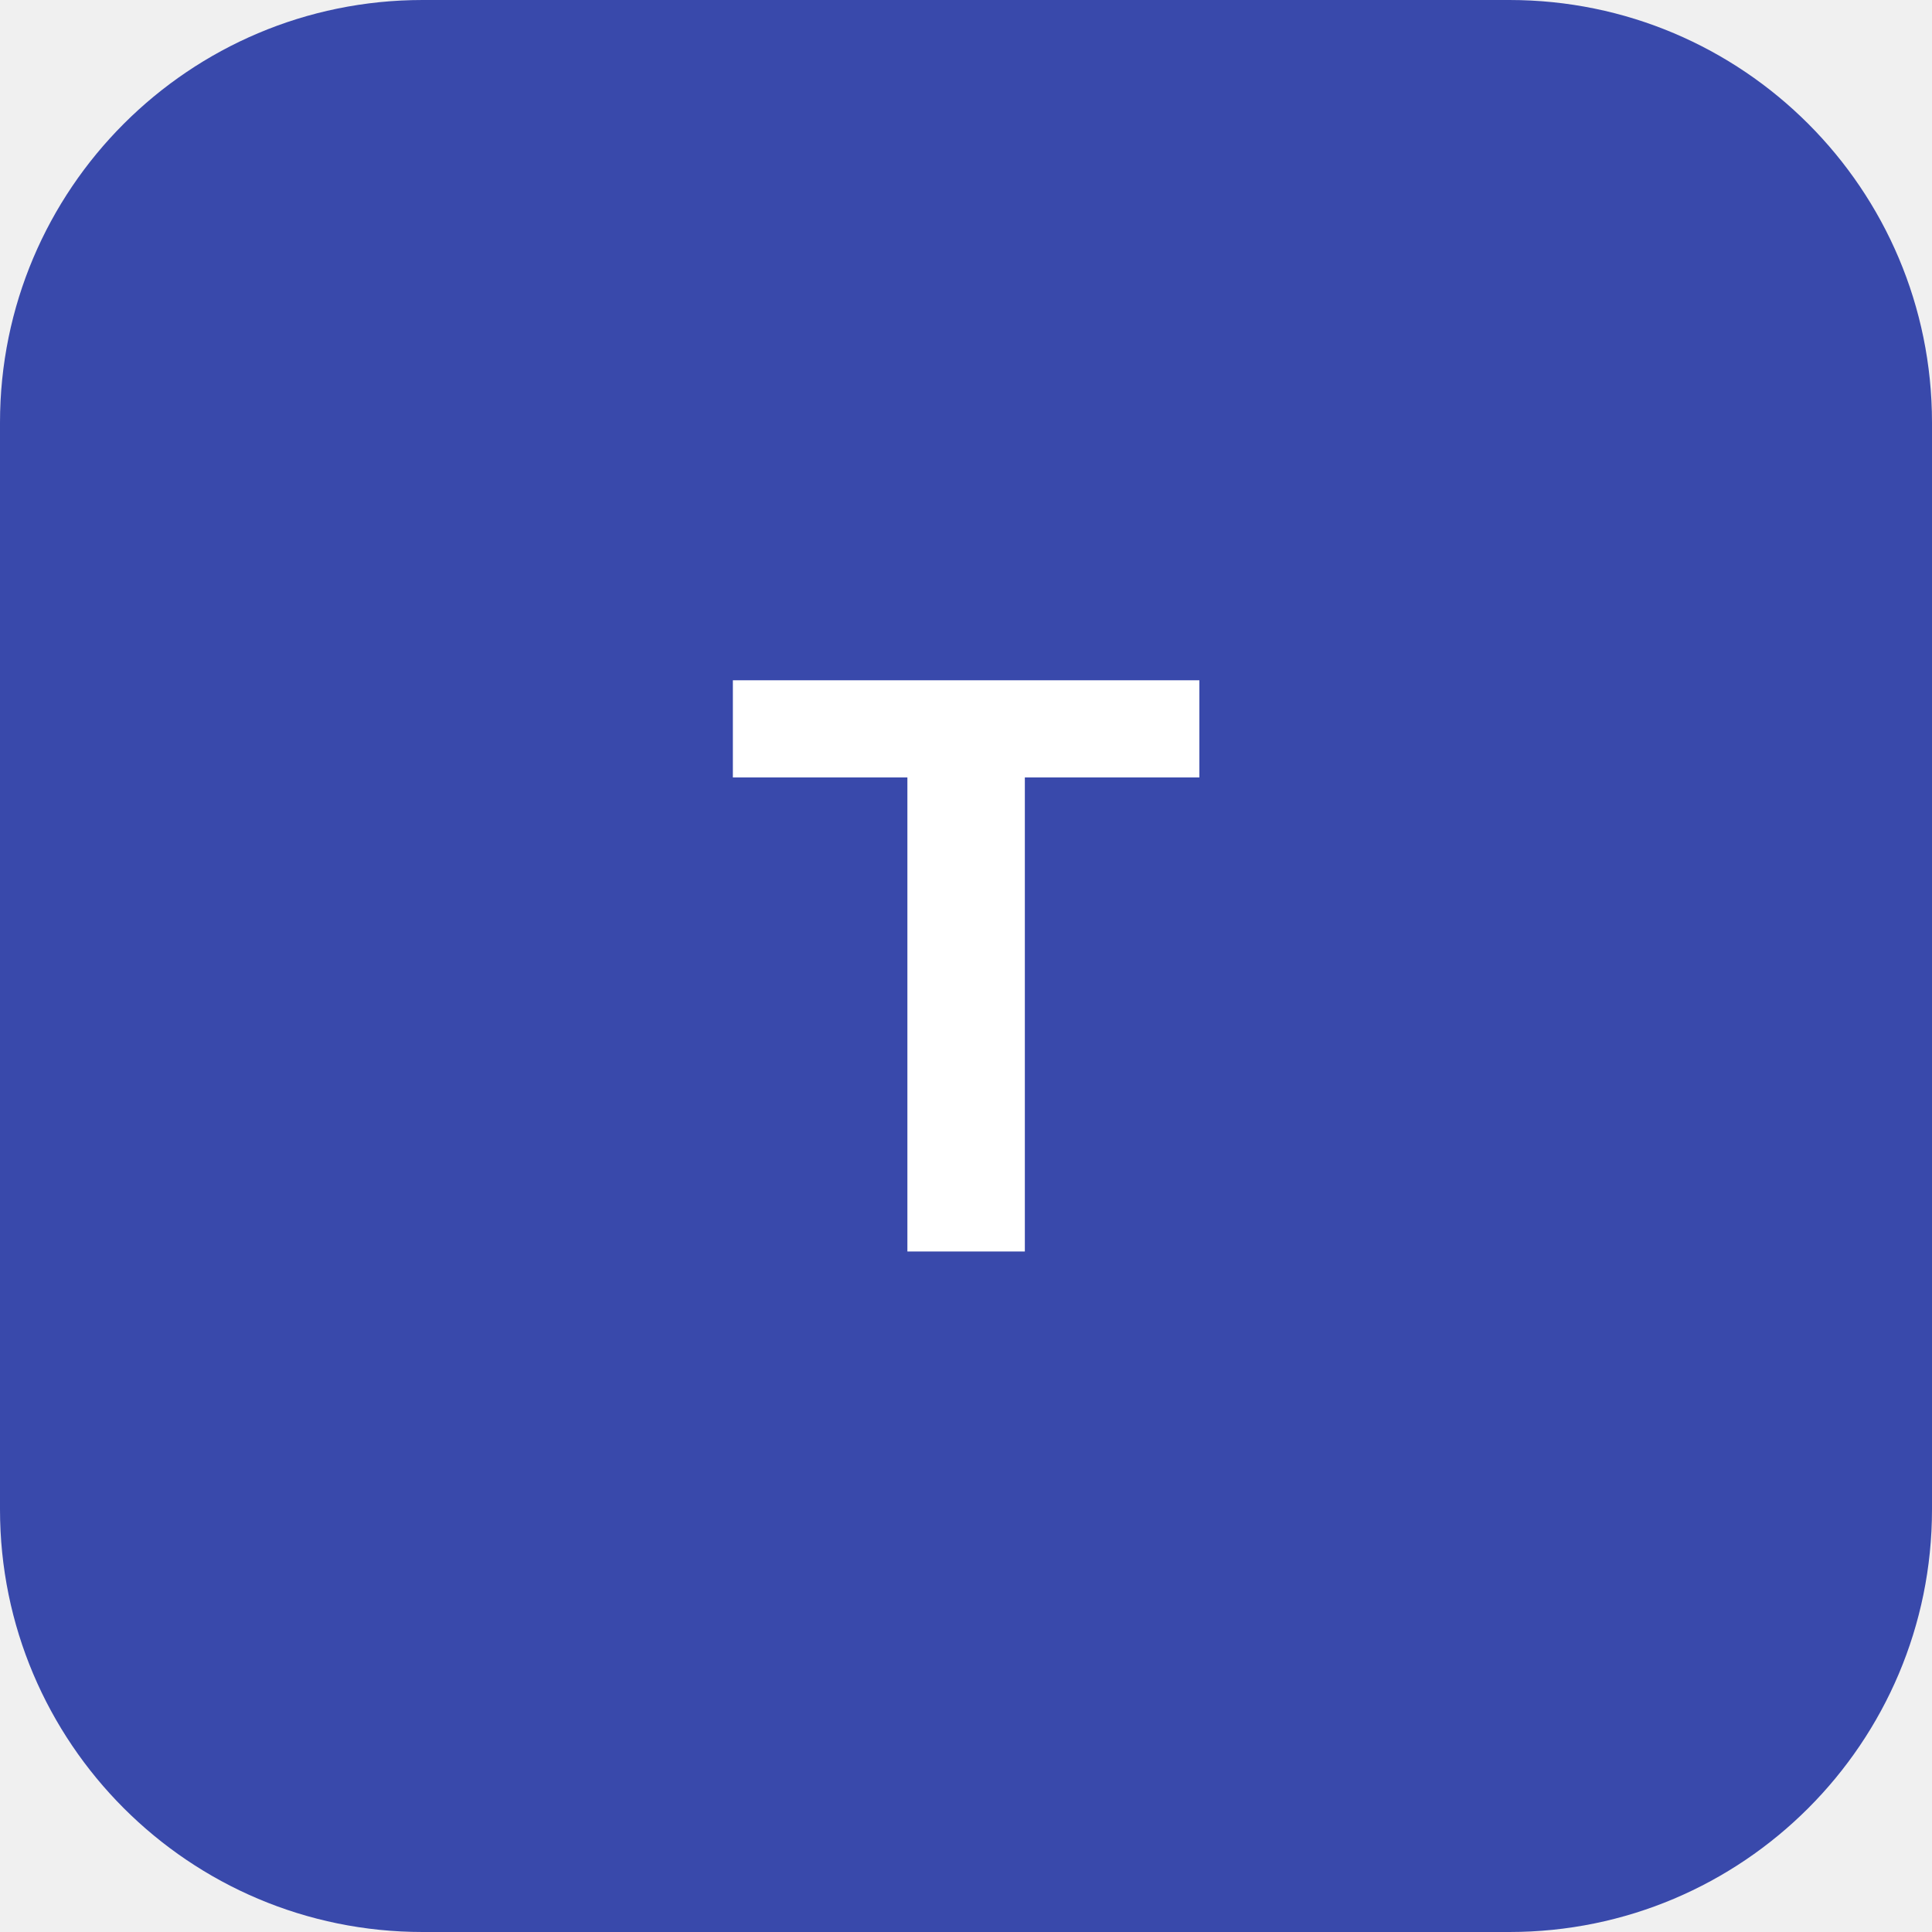
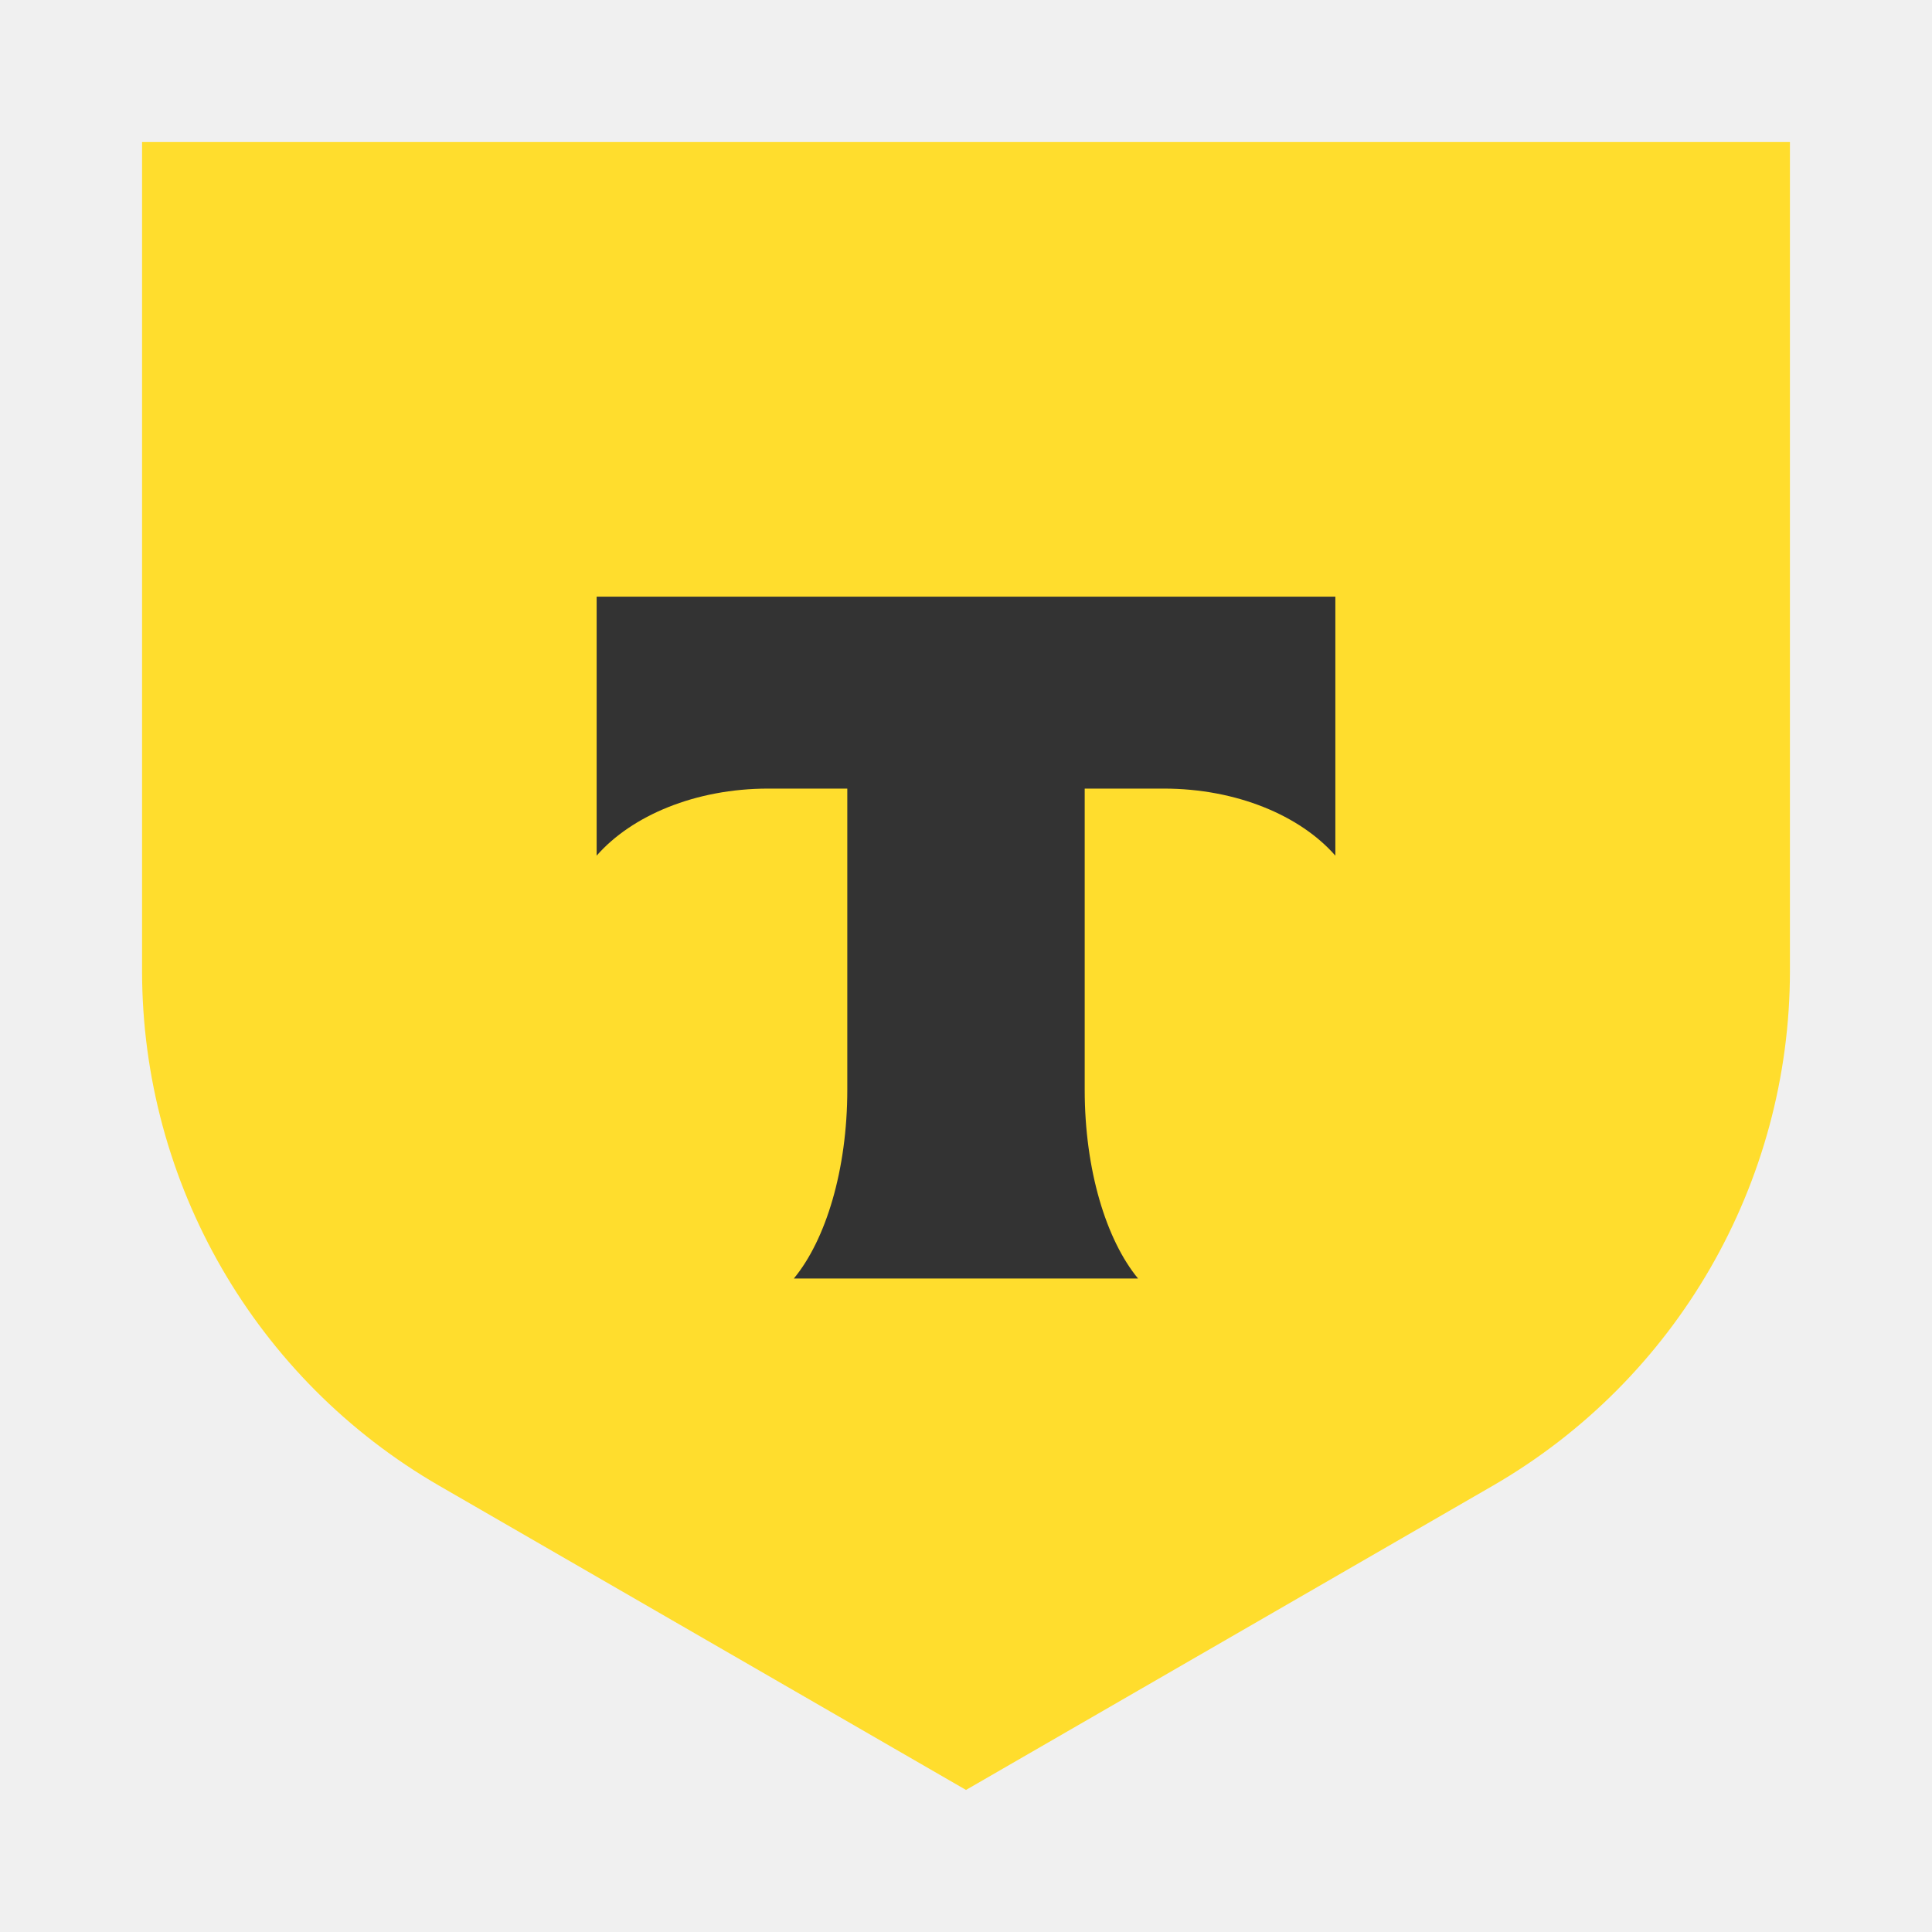
- <svg xmlns="http://www.w3.org/2000/svg" viewBox="0 0 64 64" width="64" height="64" role="img" aria-label="Т-Банк — кредитная карта Drive">
-   <rect width="64" height="64" rx="14" fill="#3949AB" />
-   <text x="32" y="32" text-anchor="middle" dominant-baseline="central" font-family="Inter, Arial, sans-serif" font-size="26" font-weight="700" fill="#fff">Т</text>
+ <svg xmlns="http://www.w3.org/2000/svg" viewBox="-2.5 0.5 34 34" width="64" height="64" fill="none" role="img" aria-label="Т-Банк">
+   <path d="M0 3H29V17.585C29 21.324 27.005 24.779 23.768 26.648L14.5 32L5.232 26.648C1.995 24.779 3.32377e-06 21.324 3.32377e-06 17.585L0 3Z" fill="#FFDD2D" />
+   <path fill-rule="evenodd" clip-rule="evenodd" d="M8 11V15.558C8.616 14.854 9.737 14.378 11.019 14.378H12.411V19.677C12.411 21.087 12.032 22.321 11.47 23H17.528C16.967 22.32 16.589 21.088 16.589 19.68V14.378H17.981C19.263 14.378 20.384 14.854 21 15.558V11C21 11 8 11 8 11Z" fill="#333333" />
</svg>
